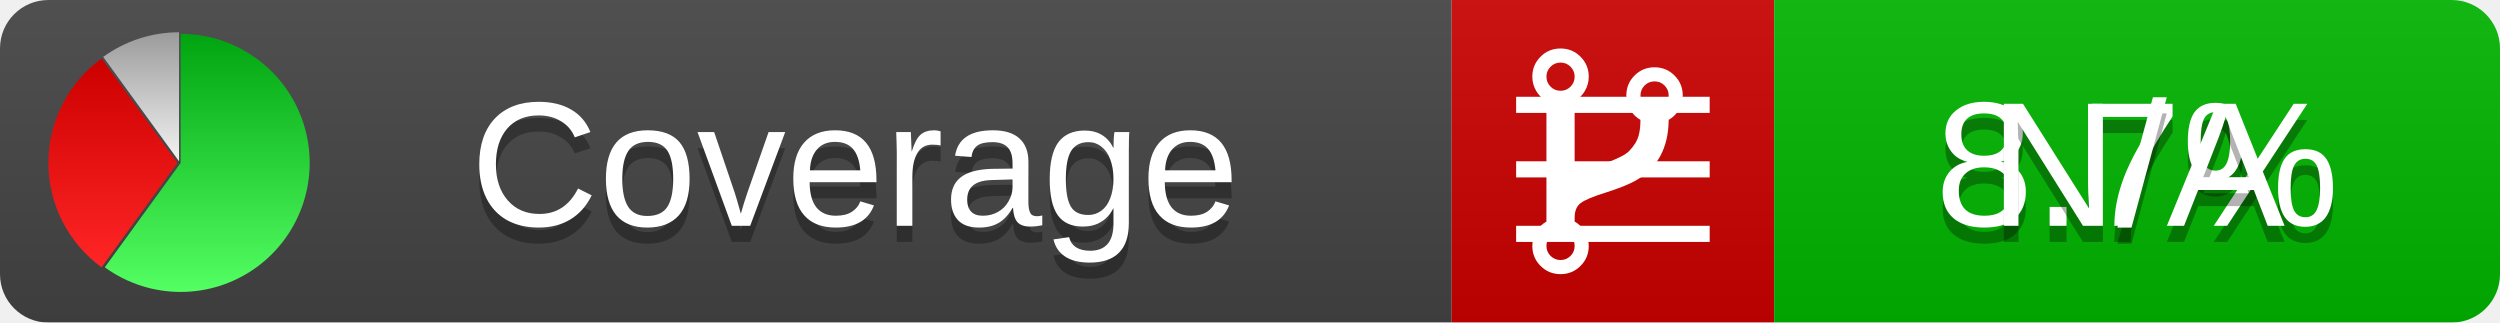
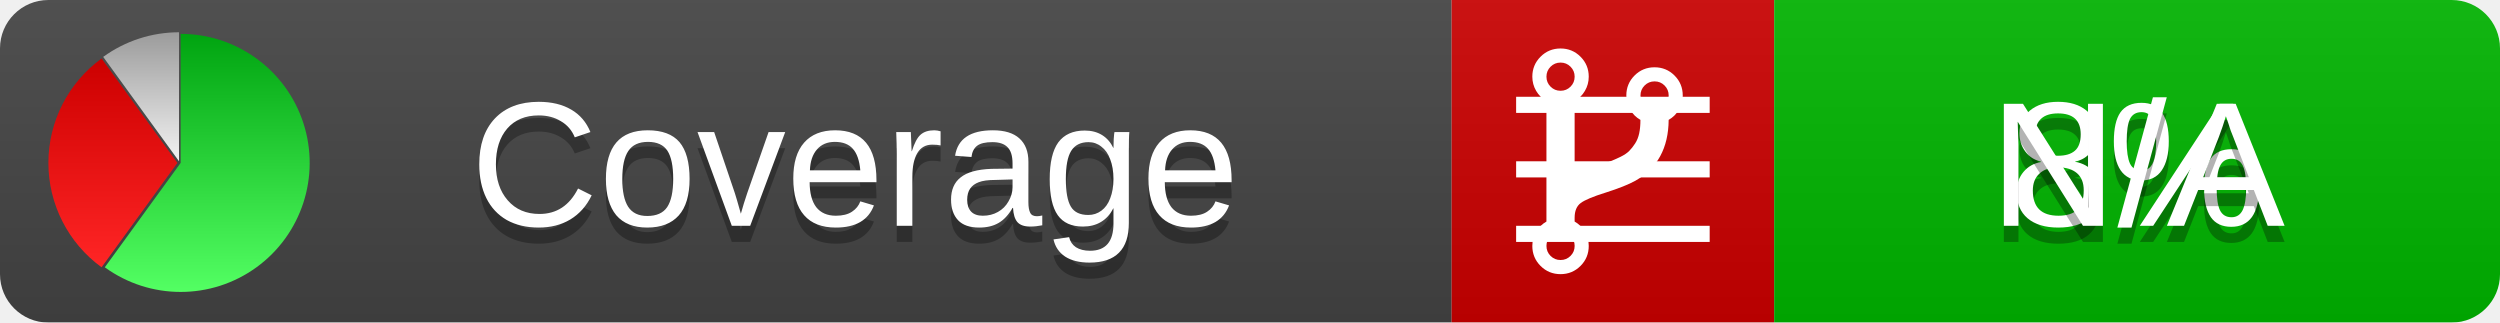
<svg xmlns="http://www.w3.org/2000/svg" xmlns:xlink="http://www.w3.org/1999/xlink" width="155" height="20">
  <style type="text/css">
          
            @keyframes fadeout {
              0 % { visibility: visible; opacity: 1; }
              40% { visibility: visible; opacity: 1; }
              50% { visibility: hidden; opacity: 0; }
              90% { visibility: hidden; opacity: 0; }
              100% { visibility: visible; opacity: 1; }
            }
            @keyframes fadein {
              0% { visibility: hidden; opacity: 0; }
              40% { visibility: hidden; opacity: 0; }
              50% { visibility: visible; opacity: 1; }
              90% { visibility: visible; opacity: 1; }
              100% { visibility: hidden; opacity: 0; }
            }
            .linecoverage {
                animation-duration: 10s;
                animation-name: fadeout;
                animation-iteration-count: infinite;
            }
            .branchcoverage {
                animation-duration: 10s;
                animation-name: fadein;
                animation-iteration-count: infinite;
            }
          
    </style>
  <defs>
    <linearGradient id="gradient" x2="0" y2="100%">
      <stop offset="0" stop-color="#bbb" stop-opacity=".1" />
      <stop offset="1" stop-opacity=".1" />
    </linearGradient>
    <linearGradient id="green" x2="0" y2="100%">
      <stop offset="0" stop-color="#00A410" />
      <stop offset="1" stop-color="#53FF63" />
    </linearGradient>
    <linearGradient id="red" x2="0" y2="100%">
      <stop offset="0" stop-color="#C00" />
      <stop offset="1" stop-color="#FF2525" />
    </linearGradient>
    <linearGradient id="gray" x2="0" y2="100%">
      <stop offset="0" stop-color="#9B9B9B" />
      <stop offset="1" stop-color="#F3F3F3" />
    </linearGradient>
    <mask id="mask">
      <rect width="155" height="20" rx="3" fill="#fff" />
    </mask>
    <g id="icon">
      <path style="fill:url(#green);" d="M205,202.5 l0,-200 a200,200 0 1,1 -117.558,361.803 z" />
      <path style="fill:url(#red);" d="M200,202.5 l-117.558,161.803 a200,200 0 0,1 0,-323.607 z" />
      <path style="fill:url(#gray);" d="M202.5,200 l-117.558,-161.803 a200,200 0 0,1 117.558,-38.196 z" />
    </g>
  </defs>
  <g mask="url(#mask)">
    <rect x="0" y="0" width="90" height="20" fill="#444" />
    <rect x="90" y="0" width="20" height="20" fill="#c00" />
    <rect x="110" y="0" width="45" height="20" fill="#00B600" />
    <rect x="0" y="0" width="155" height="20" fill="url(#gradient)" />
  </g>
  <g>
    <path class="linecoverage" stroke="#fff" d="M94 6.5 h12 M94 10.5 h12 M94 14.5 h12" />
    <path class="branchcoverage" fill="#fff" d="m 97.628,15.247 q 0,-0.364 -0.255,-0.619 -0.255,-0.255 -0.619,-0.255 -0.364,0 -0.619,0.255 -0.255,0.255 -0.255,0.619 0,0.364 0.255,0.619 0.255,0.255 0.619,0.255 0.364,0 0.619,-0.255 0.255,-0.255 0.255,-0.619 z m 0,-10.493 q 0,-0.364 -0.255,-0.619 -0.255,-0.255 -0.619,-0.255 -0.364,0 -0.619,0.255 -0.255,0.255 -0.255,0.619 0,0.364 0.255,0.619 0.255,0.255 0.619,0.255 0.364,0 0.619,-0.255 0.255,-0.255 0.255,-0.619 z m 5.83,1.166 q 0,-0.364 -0.255,-0.619 -0.255,-0.255 -0.619,-0.255 -0.364,0 -0.619,0.255 -0.255,0.255 -0.255,0.619 0,0.364 0.255,0.619 0.255,0.255 0.619,0.255 0.364,0 0.619,-0.255 0.255,-0.255 0.255,-0.619 z m 0.874,0 q 0,0.474 -0.237,0.879 -0.237,0.405 -0.638,0.633 -0.018,2.614 -2.059,3.771 -0.619,0.346 -1.849,0.738 -1.166,0.364 -1.544,0.647 -0.378,0.282 -0.378,0.911 l 0,0.237 q 0.401,0.228 0.638,0.633 0.237,0.405 0.237,0.879 0,0.729 -0.51,1.239 -0.51,0.51 -1.239,0.51 -0.729,0 -1.239,-0.51 -0.51,-0.51 -0.51,-1.239 0,-0.474 0.237,-0.879 0.237,-0.405 0.638,-0.633 l 0,-7.469 q -0.401,-0.228 -0.638,-0.633 -0.237,-0.405 -0.237,-0.879 0,-0.729 0.51,-1.239 0.51,-0.51 1.239,-0.51 0.729,0 1.239,0.51 0.51,0.51 0.51,1.239 0,0.474 -0.237,0.879 -0.237,0.405 -0.638,0.633 l 0,4.527 q 0.492,-0.237 1.403,-0.519 0.501,-0.155 0.797,-0.269 0.296,-0.114 0.642,-0.282 0.346,-0.169 0.537,-0.36 0.191,-0.191 0.369,-0.465 0.178,-0.273 0.255,-0.633 0.077,-0.36 0.077,-0.833 -0.401,-0.228 -0.638,-0.633 -0.237,-0.405 -0.237,-0.879 0,-0.729 0.51,-1.239 0.51,-0.51 1.239,-0.51 0.729,0 1.239,0.51 0.51,0.51 0.51,1.239 z" />
  </g>
  <g fill="#fff" text-anchor="middle" font-family="Verdana,Arial,Geneva,sans-serif" font-size="11">
    <a xlink:href="https://github.com/danielpalme/ReportGenerator" target="_top">
      <use xlink:href="#icon" transform="translate(3,2) scale(.04)" />
    </a>
    <text x="53" y="15" fill="#010101" fill-opacity=".3">Coverage</text>
    <text x="53" y="14" fill="#fff">Coverage</text>
-     <text class="linecoverage" x="132.5" y="15" fill="#010101" fill-opacity=".3">8.7%</text>
-     <text class="linecoverage" x="132.5" y="14">8.7%</text>
+     <text class="linecoverage" x="132.5" y="15" fill="#010101" fill-opacity=".3">8%</text>
+     <text class="linecoverage" x="132.5" y="14">8%</text>
    <text class="branchcoverage" x="132.5" y="15" fill="#010101" fill-opacity=".3">N/A</text>
    <text class="branchcoverage" x="132.5" y="14">N/A</text>
  </g>
  <g>
    <rect class="linecoverage" x="90" y="0" width="65" height="20" fill-opacity="0" />
    <rect class="branchcoverage" x="90" y="0" width="65" height="20" fill-opacity="0" />
  </g>
</svg>
